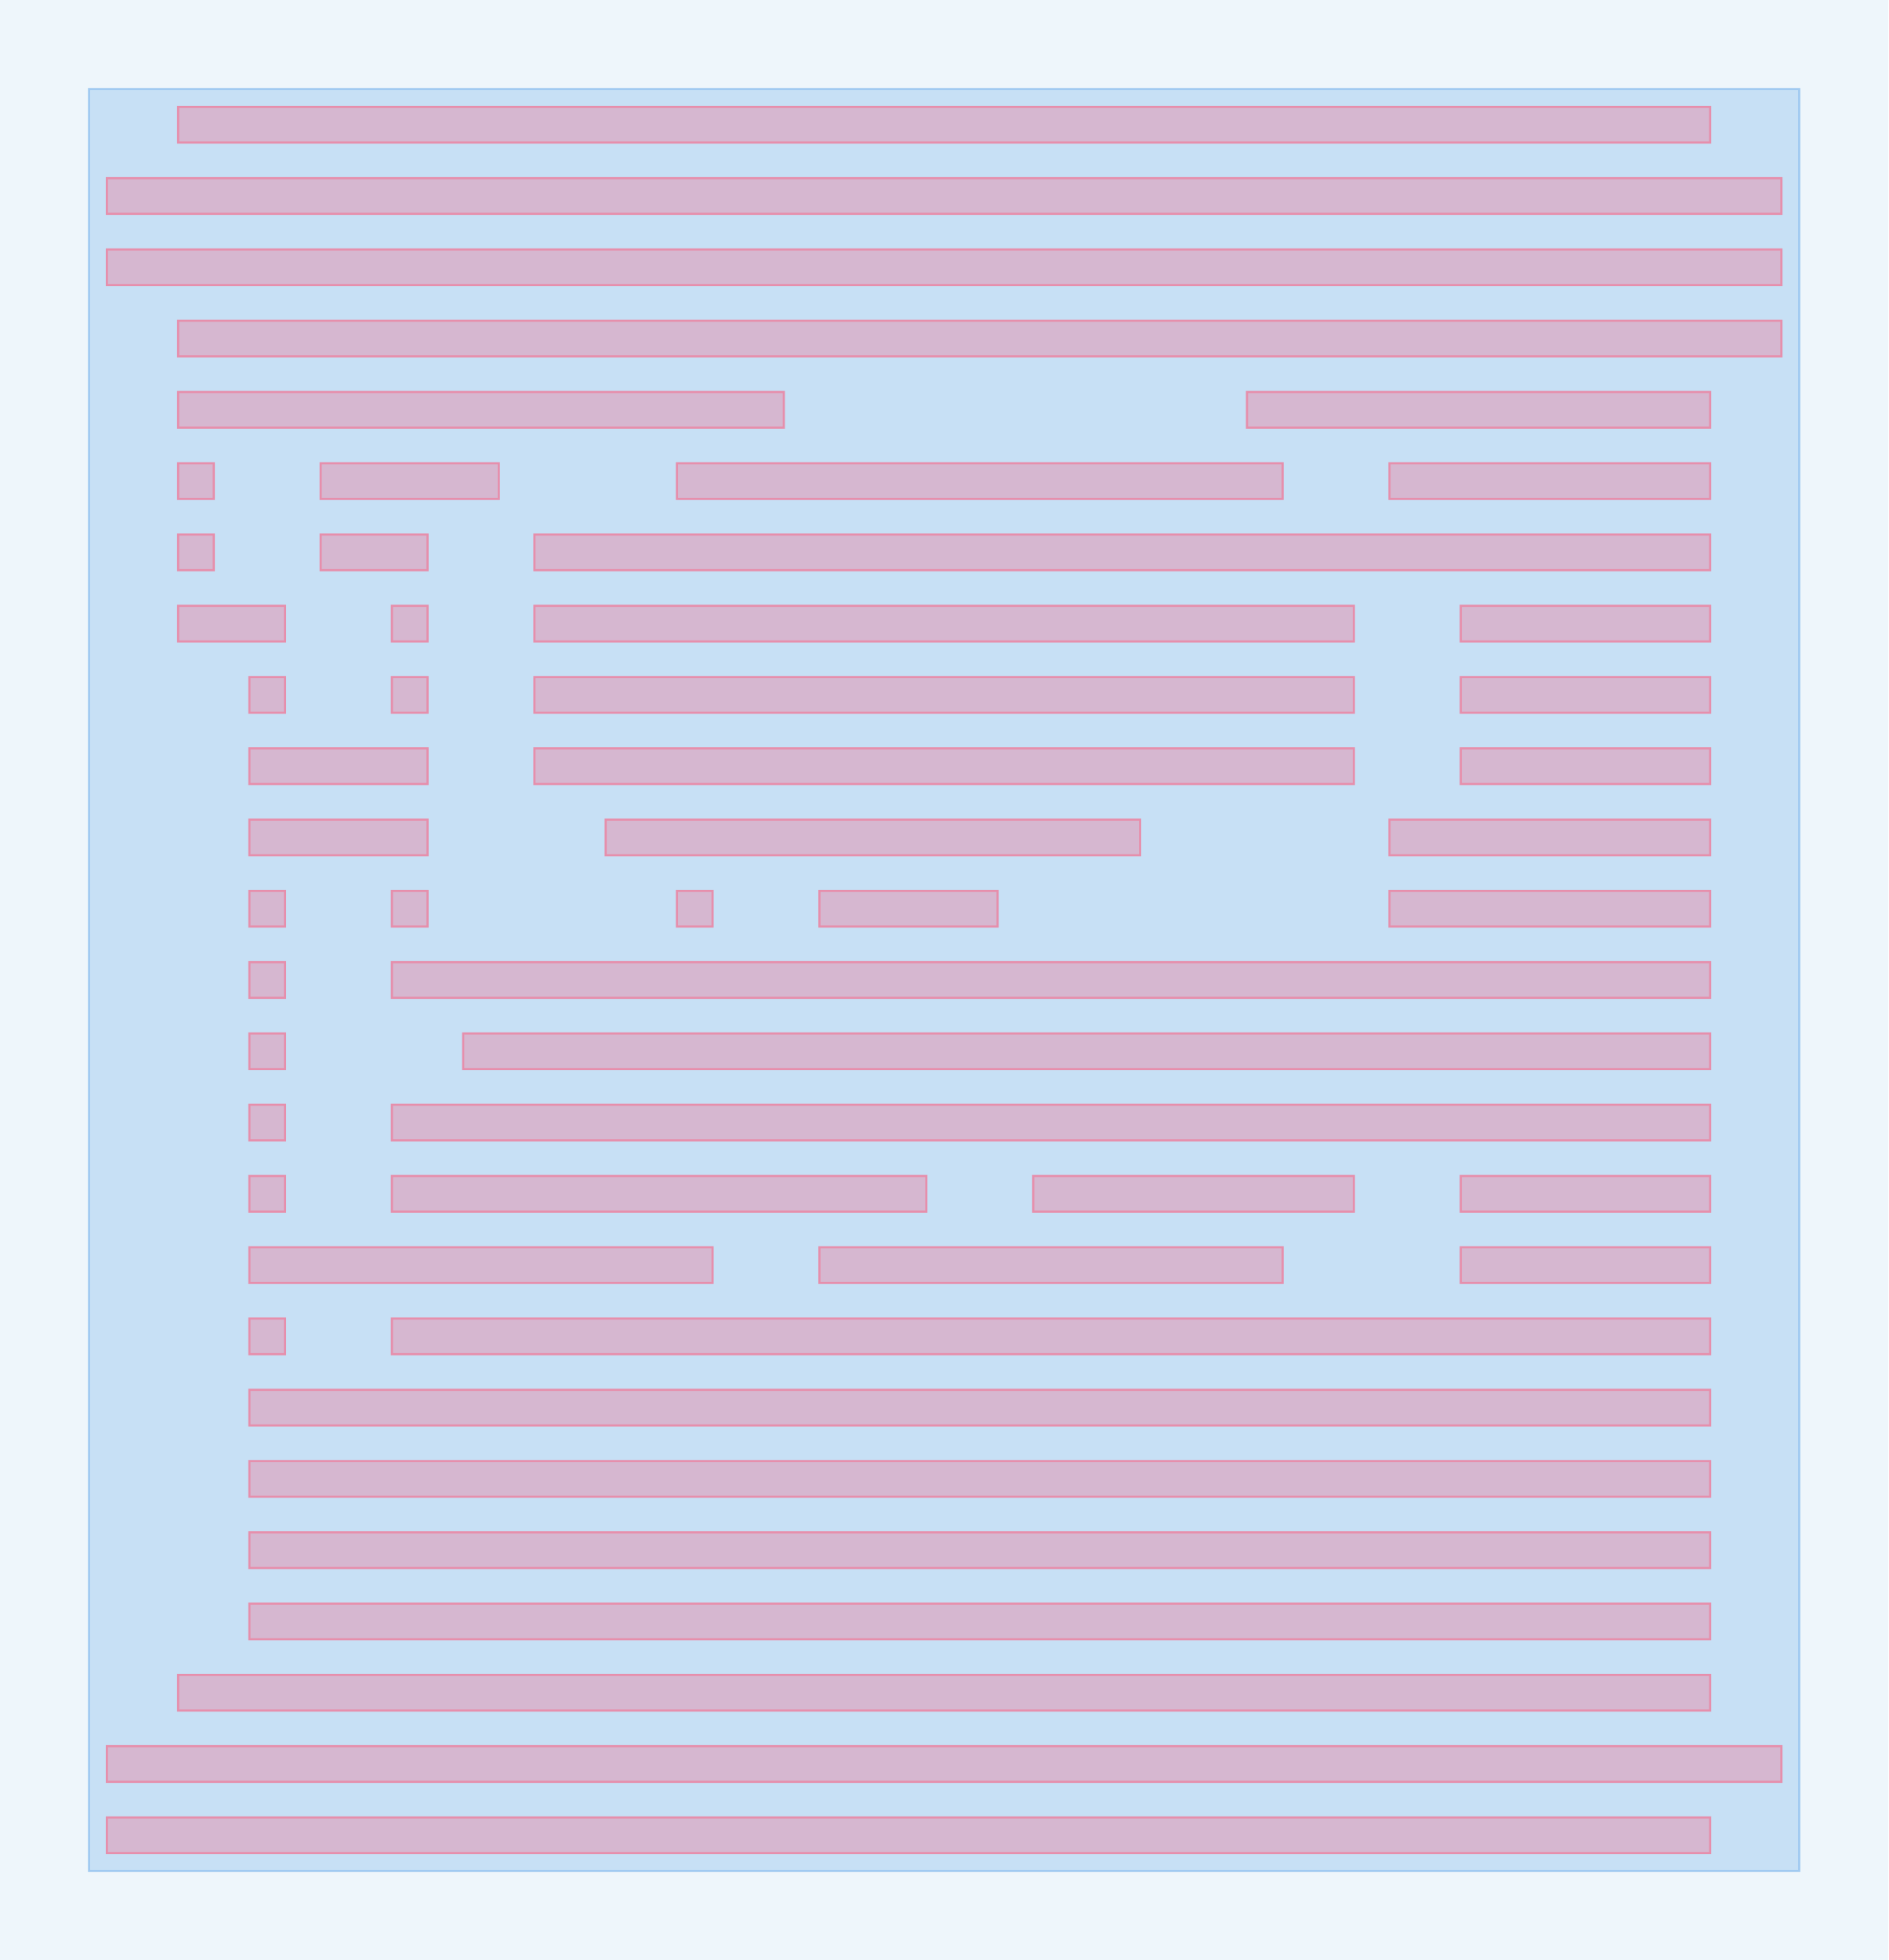
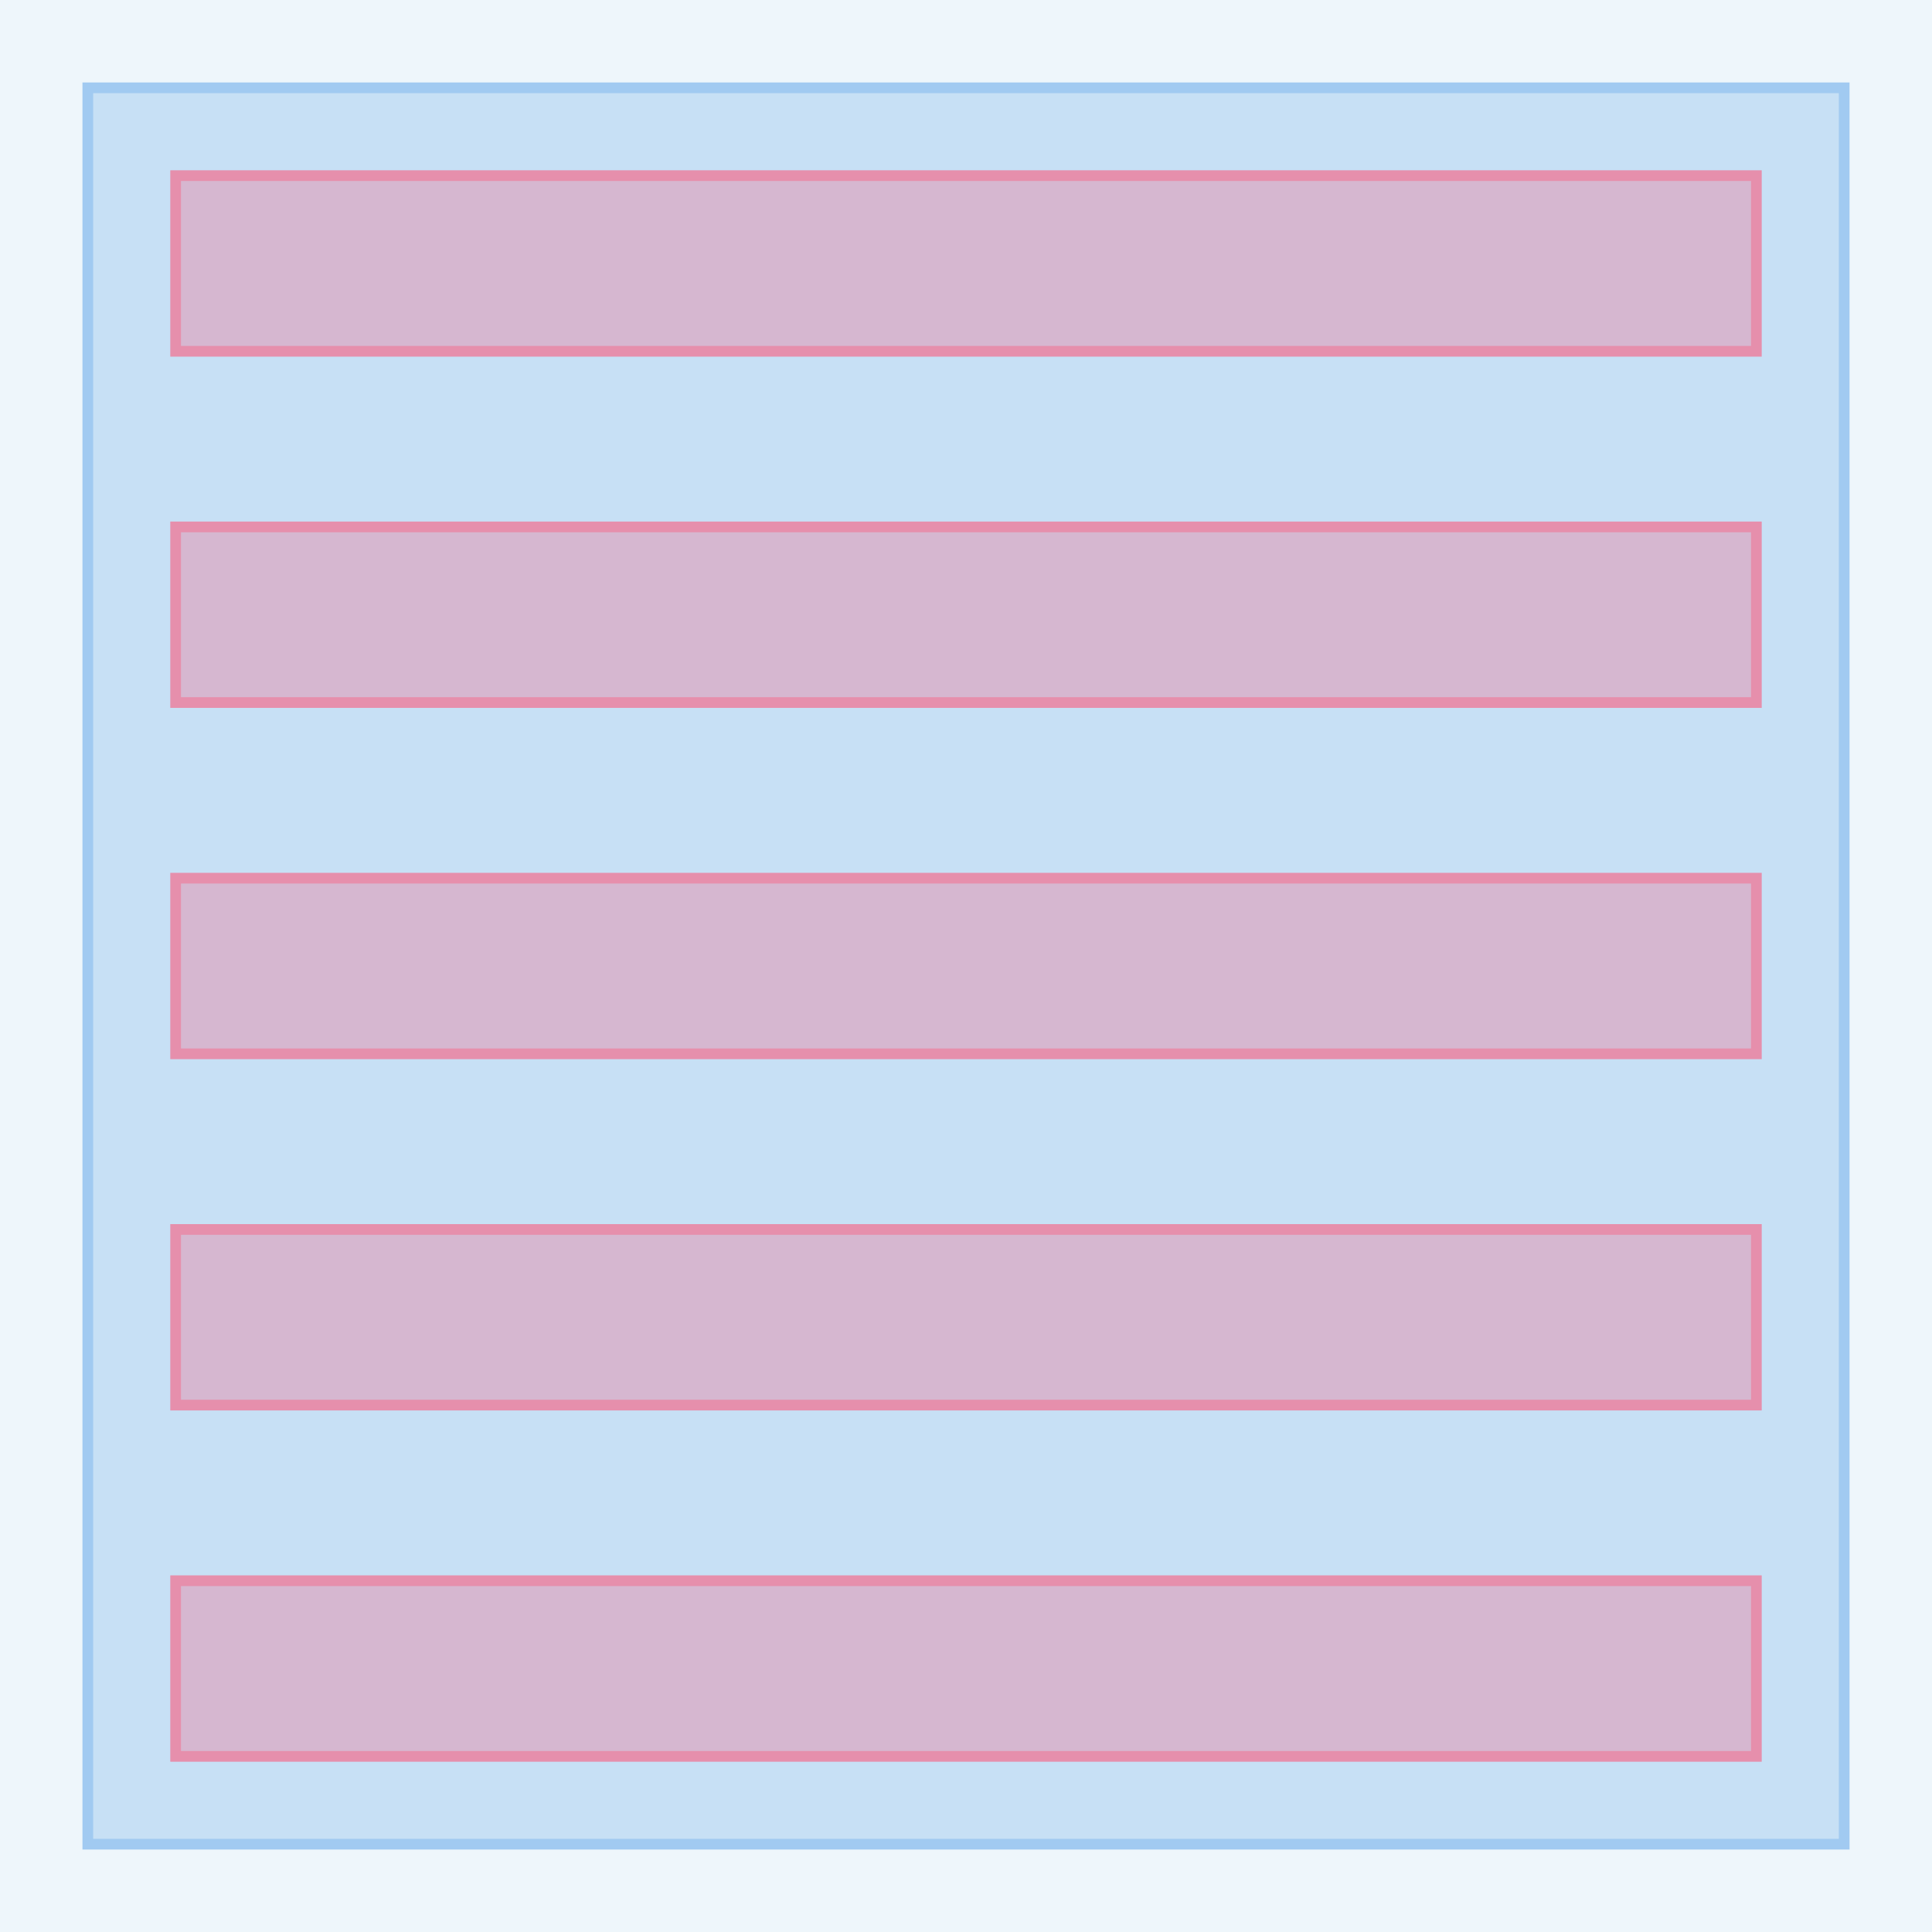
- <svg xmlns="http://www.w3.org/2000/svg" width="869.2" height="902" viewBox="-41 -861 869.2 902">
+ <svg xmlns="http://www.w3.org/2000/svg" width="180.4" height="180.4" viewBox="-8.2 -172.2 180.4 180.4">
  <defs>
    <style type="text/css">
.l126d0 {stroke: #E68FAC; fill: #E68FAC; fill-opacity: 0.5;}
.l189d4 {stroke: #A1CAF1; fill: #A1CAF1; fill-opacity: 0.5;}
</style>
  </defs>
-   <rect x="-41" y="-861" width="869.2" height="902" fill="#eef6fb" stroke="none" />
+   <rect x="-8.2" y="-172.2" width="180.4" height="180.4" fill="#eef6fb" stroke="none" />
  <g id="chips_art" transform="scale(1 -1)">
-     <polygon id="0000013361192D10" class="l189d4" points="0,0 787.2,0 787.2,820 0,820" />
-     <polygon id="0000013361192CA0" class="l126d0" points="41,795.4 746.2,795.4 746.2,811.8 41,811.8" />
-     <polygon id="00000133611926F0" class="l126d0" points="8.2,762.6 779,762.6 779,779 8.2,779" />
-     <polygon id="0000013361192D80" class="l126d0" points="8.2,729.8 779,729.8 779,746.2 8.2,746.2" />
-     <polygon id="0000013361192300" class="l126d0" points="41,697 779,697 779,713.4 41,713.4" />
-     <polygon id="0000013361192220" class="l126d0" points="41,664.2 319.8,664.2 319.8,680.6 41,680.6" />
-     <polygon id="0000013361192A00" class="l126d0" points="533,664.2 746.2,664.2 746.2,680.6 533,680.6" />
-     <polygon id="0000013361192530" class="l126d0" points="41,631.4 57.4,631.4 57.4,647.8 41,647.8" />
-     <polygon id="0000013361192920" class="l126d0" points="106.6,631.4 188.6,631.4 188.6,647.8 106.6,647.8" />
-     <polygon id="0000013361192B50" class="l126d0" points="270.6,631.4 549.4,631.4 549.4,647.8 270.6,647.8" />
-     <polygon id="00000133611925A0" class="l126d0" points="598.6,631.4 746.2,631.4 746.2,647.8 598.6,647.8" />
-     <polygon id="0000013361192ED0" class="l126d0" points="41,598.6 57.4,598.6 57.4,615 41,615" />
-     <polygon id="0000013361192AE0" class="l126d0" points="106.6,598.6 155.8,598.6 155.8,615 106.6,615" />
-     <polygon id="0000013361192290" class="l126d0" points="205,598.6 746.2,598.6 746.2,615 205,615" />
-     <polygon id="00000133611921B0" class="l126d0" points="41,565.8 90.2,565.8 90.2,582.2 41,582.2" />
-     <polygon id="0000013361192140" class="l126d0" points="139.4,565.8 155.8,565.8 155.8,582.2 139.4,582.2" />
-     <polygon id="0000013361192680" class="l126d0" points="205,565.8 582.2,565.8 582.2,582.2 205,582.2" />
-     <polygon id="00000133611820D0" class="l126d0" points="631.4,565.8 746.2,565.8 746.2,582.2 631.4,582.2" />
-     <polygon id="0000013361182AE0" class="l126d0" points="73.8,533 90.2,533 90.2,549.4 73.8,549.4" />
-     <polygon id="00000133611825A0" class="l126d0" points="139.4,533 155.8,533 155.8,549.4 139.4,549.4" />
-     <polygon id="00000133611821B0" class="l126d0" points="205,533 582.2,533 582.2,549.4 205,549.4" />
-     <polygon id="0000013361182990" class="l126d0" points="631.4,533 746.2,533 746.2,549.4 631.4,549.4" />
-     <polygon id="00000133611826F0" class="l126d0" points="73.8,500.2 155.8,500.2 155.8,516.6 73.8,516.6" />
-     <polygon id="00000133611828B0" class="l126d0" points="205,500.2 582.2,500.2 582.2,516.6 205,516.6" />
-     <polygon id="0000013361182D80" class="l126d0" points="631.4,500.2 746.2,500.2 746.2,516.6 631.4,516.6" />
-     <polygon id="0000013361182D10" class="l126d0" points="73.8,467.4 155.8,467.4 155.8,483.8 73.8,483.8" />
-     <polygon id="00000133611827D0" class="l126d0" points="237.8,467.4 483.8,467.4 483.8,483.8 237.8,483.8" />
-     <polygon id="0000013361182DF0" class="l126d0" points="598.6,467.4 746.2,467.4 746.2,483.8 598.6,483.8" />
-     <polygon id="0000013361182370" class="l126d0" points="73.8,434.6 90.2,434.6 90.2,451 73.8,451" />
-     <polygon id="0000013361182290" class="l126d0" points="139.4,434.6 155.8,434.6 155.8,451 139.4,451" />
-     <polygon id="0000013361182A70" class="l126d0" points="270.6,434.6 287,434.6 287,451 270.6,451" />
-     <polygon id="0000013361182680" class="l126d0" points="336.2,434.6 418.2,434.6 418.2,451 336.2,451" />
-     <polygon id="0000013361182920" class="l126d0" points="598.6,434.6 746.2,434.6 746.2,451 598.6,451" />
-     <polygon id="0000013361182B50" class="l126d0" points="73.8,401.8 90.2,401.8 90.2,418.2 73.8,418.2" />
-     <polygon id="0000013361182CA0" class="l126d0" points="139.4,401.8 746.2,401.8 746.2,418.2 139.4,418.2" />
-     <polygon id="0000013361182840" class="l126d0" points="73.8,369 90.2,369 90.2,385.4 73.8,385.4" />
-     <polygon id="0000013361182220" class="l126d0" points="172.2,369 746.2,369 746.2,385.4 172.2,385.4" />
-     <polygon id="00000133611823E0" class="l126d0" points="73.8,336.2 90.2,336.2 90.2,352.6 73.8,352.6" />
-     <polygon id="0000013361182060" class="l126d0" points="139.4,336.2 746.2,336.2 746.2,352.6 139.4,352.6" />
-     <polygon id="0000013361182530" class="l126d0" points="73.8,303.4 90.2,303.4 90.2,319.8 73.8,319.8" />
-     <polygon id="0000013361182450" class="l126d0" points="139.4,303.4 385.4,303.4 385.4,319.8 139.4,319.8" />
-     <polygon id="0000013361182BC0" class="l126d0" points="434.6,303.4 582.2,303.4 582.2,319.8 434.6,319.8" />
-     <polygon id="0000013361182300" class="l126d0" points="631.4,303.4 746.2,303.4 746.2,319.8 631.4,319.8" />
-     <polygon id="0000013361182140" class="l126d0" points="73.8,270.6 287,270.6 287,287 73.8,287" />
-     <polygon id="00000133611824C0" class="l126d0" points="336.2,270.6 549.4,270.6 549.4,287 336.2,287" />
-     <polygon id="0000013361182C30" class="l126d0" points="631.4,270.6 746.2,270.6 746.2,287 631.4,287" />
-     <polygon id="0000013361182A00" class="l126d0" points="73.8,237.8 90.2,237.8 90.2,254.2 73.8,254.2" />
-     <polygon id="0000013361182E60" class="l126d0" points="139.4,237.8 746.2,237.8 746.2,254.2 139.4,254.2" />
-     <polygon id="0000013361182F40" class="l126d0" points="73.8,205 746.2,205 746.2,221.4 73.8,221.4" />
-     <polygon id="0000013361182ED0" class="l126d0" points="73.8,172.2 746.2,172.2 746.2,188.6 73.8,188.6" />
-     <polygon id="0000013361148ED0" class="l126d0" points="73.8,139.4 746.2,139.4 746.2,155.8 73.8,155.8" />
-     <polygon id="0000013361148F40" class="l126d0" points="73.8,106.6 746.2,106.6 746.2,123 73.8,123" />
-     <polygon id="0000013361148E60" class="l126d0" points="41,73.8 746.2,73.8 746.2,90.2 41,90.2" />
-     <polygon id="0000013361148DF0" class="l126d0" points="8.2,41 779,41 779,57.4 8.2,57.4" />
-     <polygon id="0000013361148300" class="l126d0" points="8.2,8.2 746.2,8.2 746.2,24.6 8.2,24.6" />
+     <polygon id="000002BC97194680" class="l189d4" points="0,0 164,0 164,164 0,164" />
+     <polygon id="000002BC97194220" class="l126d0" points="8.2,139.4 155.8,139.4 155.8,155.8 8.2,155.8" />
+     <polygon id="000002BC97194760" class="l126d0" points="8.2,106.6 155.8,106.6 155.8,123 8.2,123" />
+     <polygon id="000002BC97194BC0" class="l126d0" points="8.2,73.8 155.8,73.8 155.8,90.2 8.2,90.2" />
+     <polygon id="000002BC971947D0" class="l126d0" points="8.2,41 155.8,41 155.8,57.4 8.2,57.4" />
+     <polygon id="000002BC97194840" class="l126d0" points="8.2,8.2 155.8,8.2 155.8,24.6 8.2,24.6" />
  </g>
</svg>
